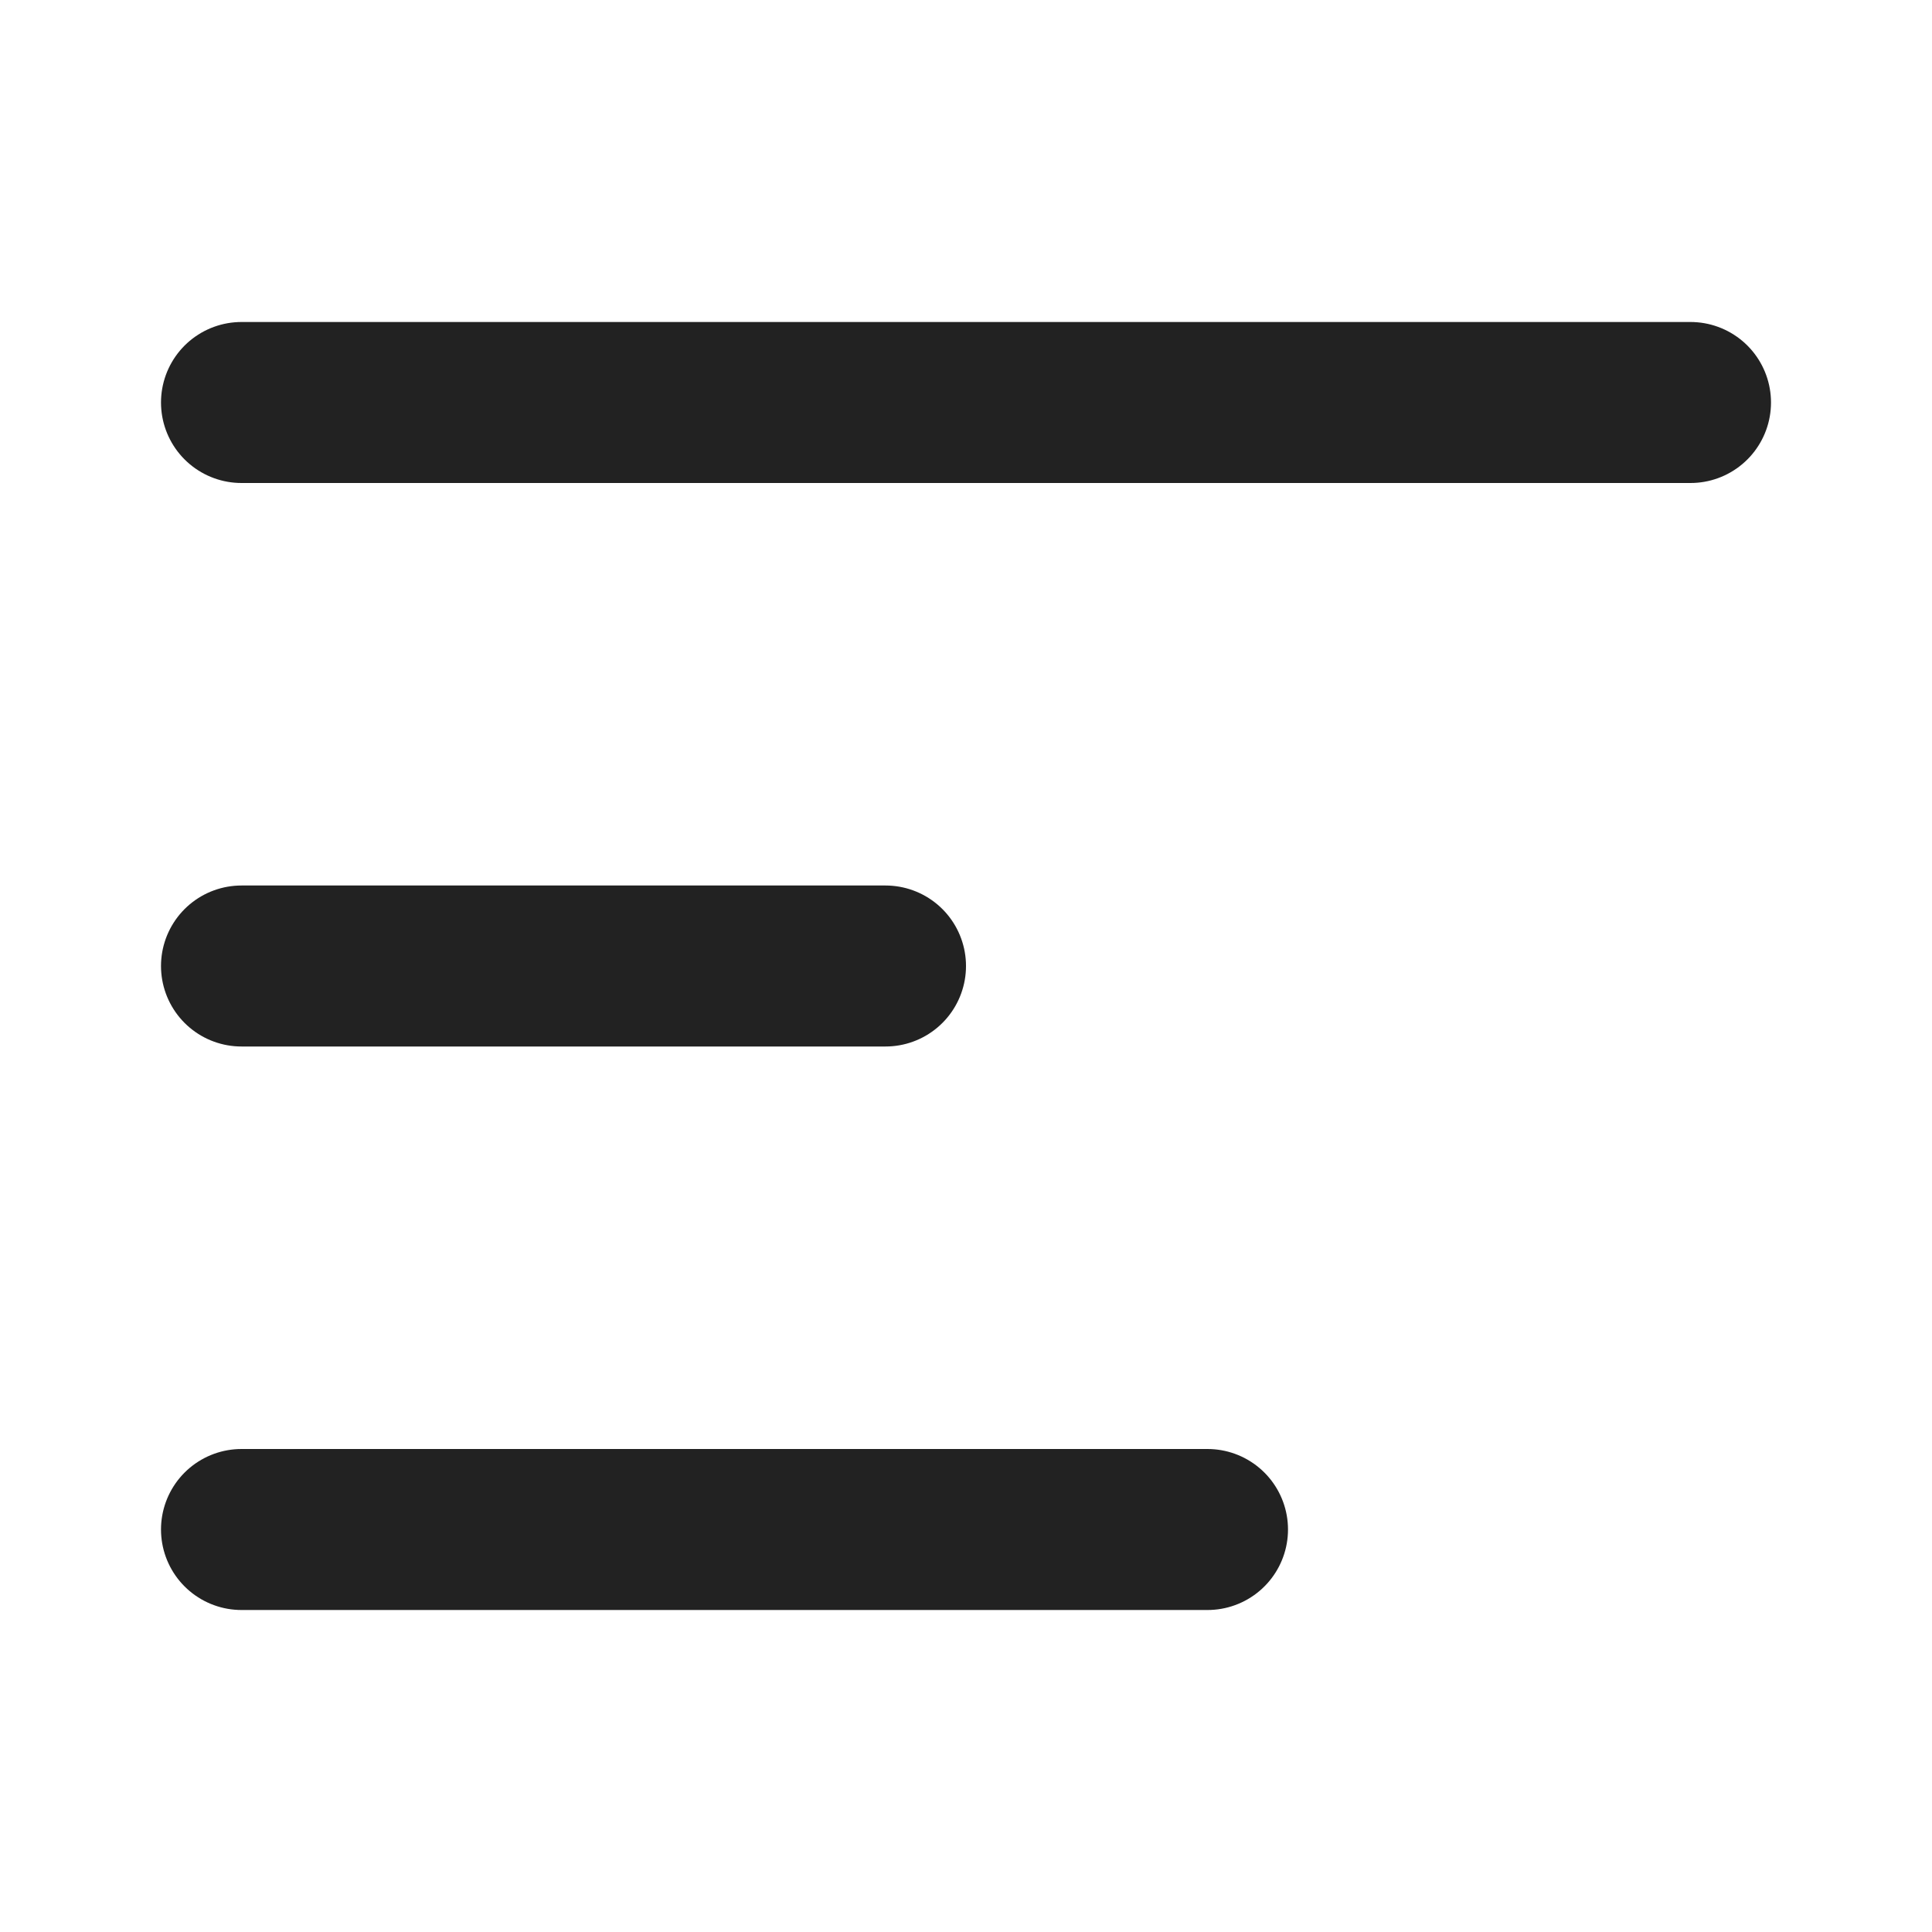
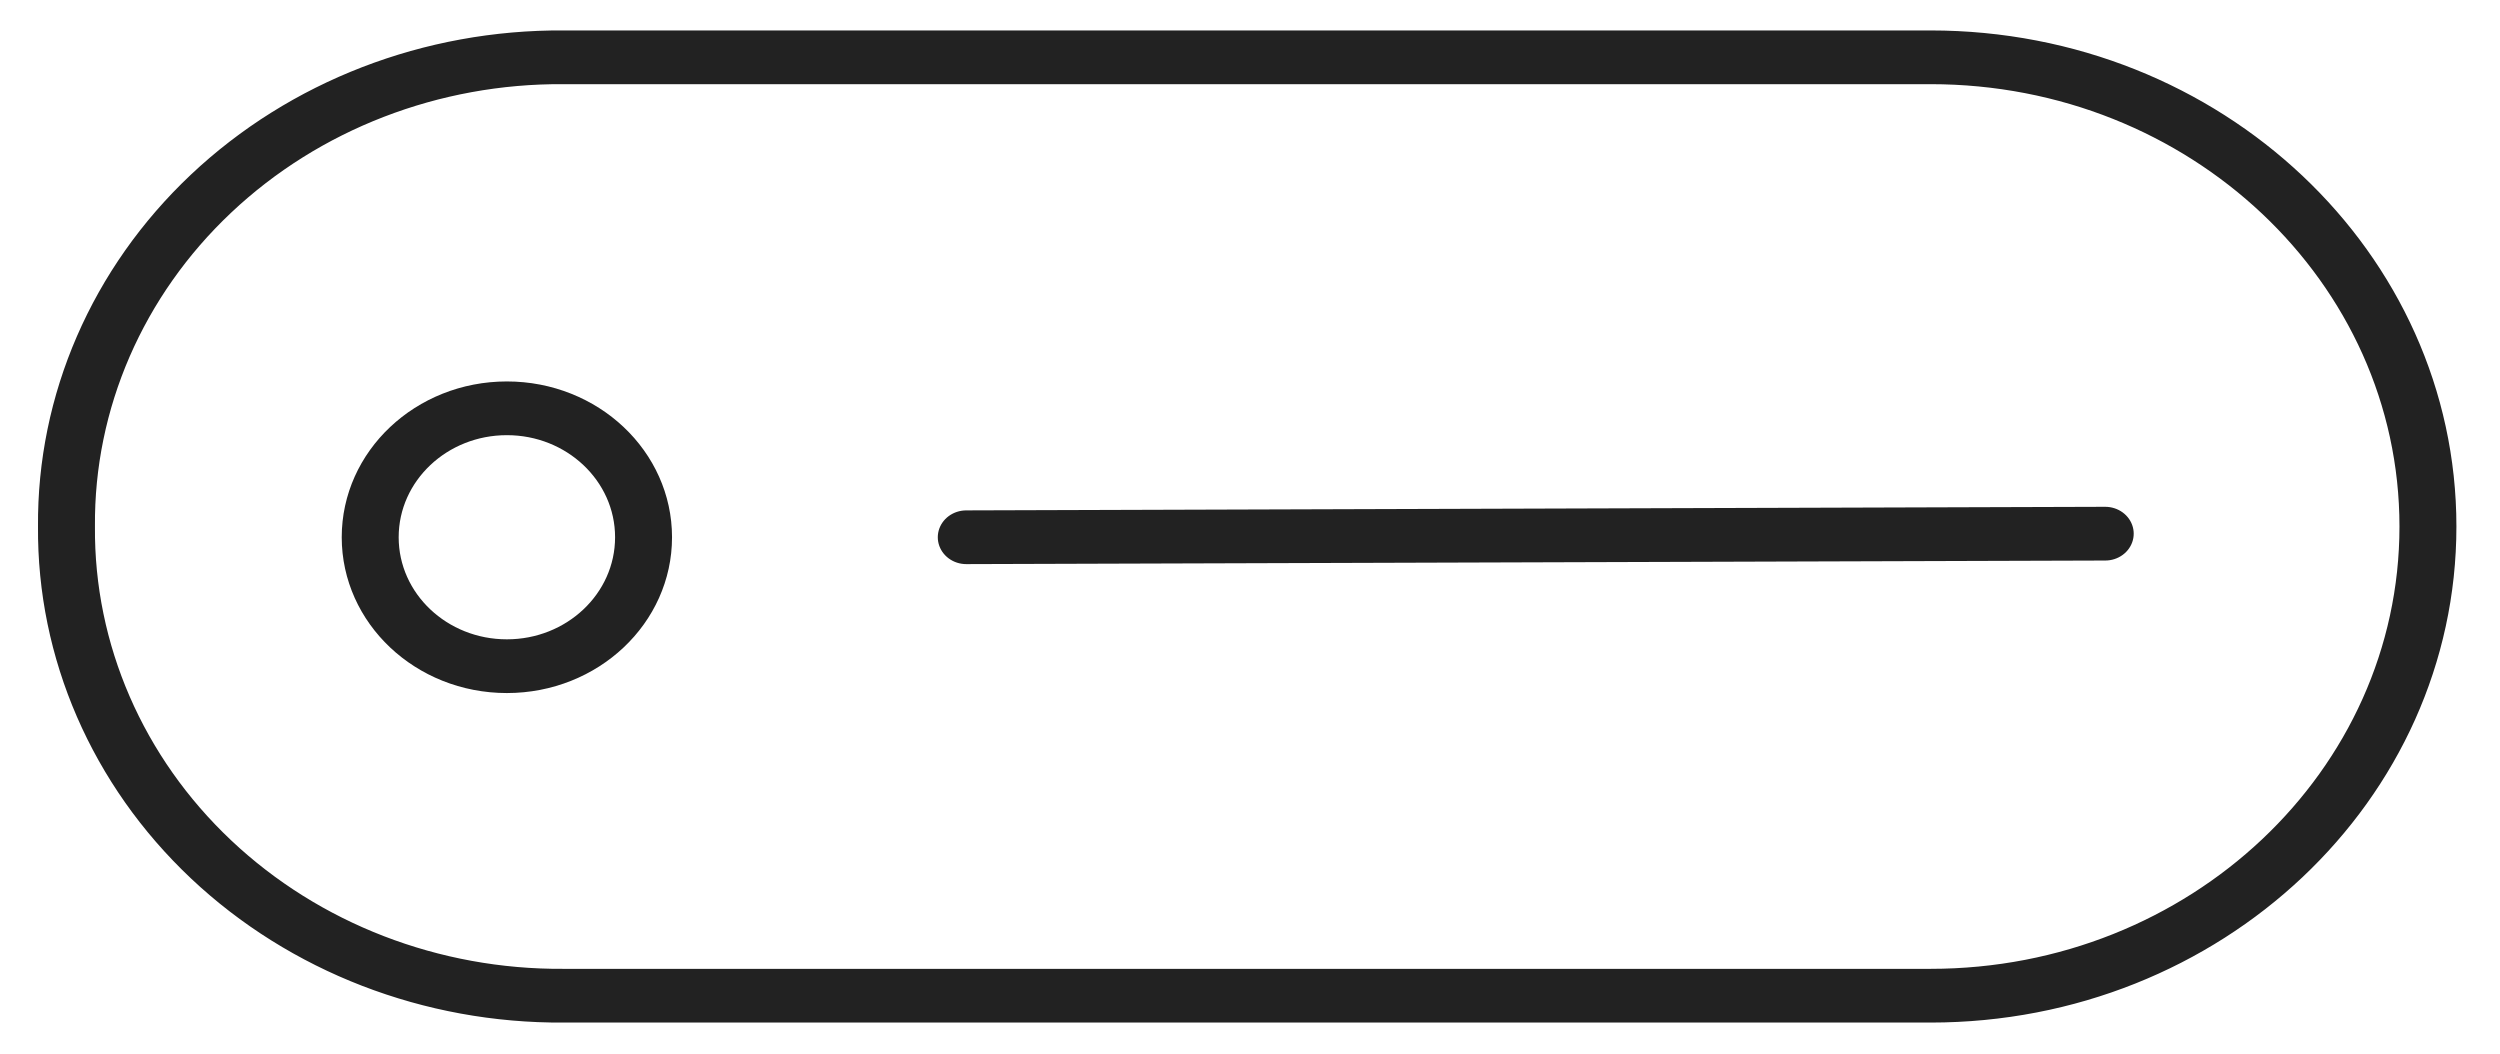
- <svg xmlns="http://www.w3.org/2000/svg" width="24" height="24" viewBox="0 0 24 24" fill="none" stroke="#222" stroke-width="2" stroke-linecap="round" stroke-linejoin="round">
-   <path d="M21 5H3" />
-   <path d="M11 12H3" />
-   <path d="M15 19H3" />
+ <svg xmlns="http://www.w3.org/2000/svg" height="24" viewBox="0 0 69.8 29.4" fill="none" stroke="#222" stroke-width="1.5" stroke-linecap="round" stroke-linejoin="round">
+   <path d="M51.7 27.8h-36A13 13 0 0 1 2.6 14.7 13 13 0 0 1 15.7 1.6h36a13.1 13.1 0 0 1 0 26.2" transform="matrix(1.06 0 0 1 -.9 0)" />
+   <path d="M10.6 15a3.6 3.6 0 1 0 7.2 0 3.6 3.6 0 0 0-7.2 0" transform="matrix(1.06 0 0 1 -.9 0)" />
+   <path d="m26.3 15 30-.1" transform="matrix(1.06 0 0 1 -.9 0)" />
</svg>
